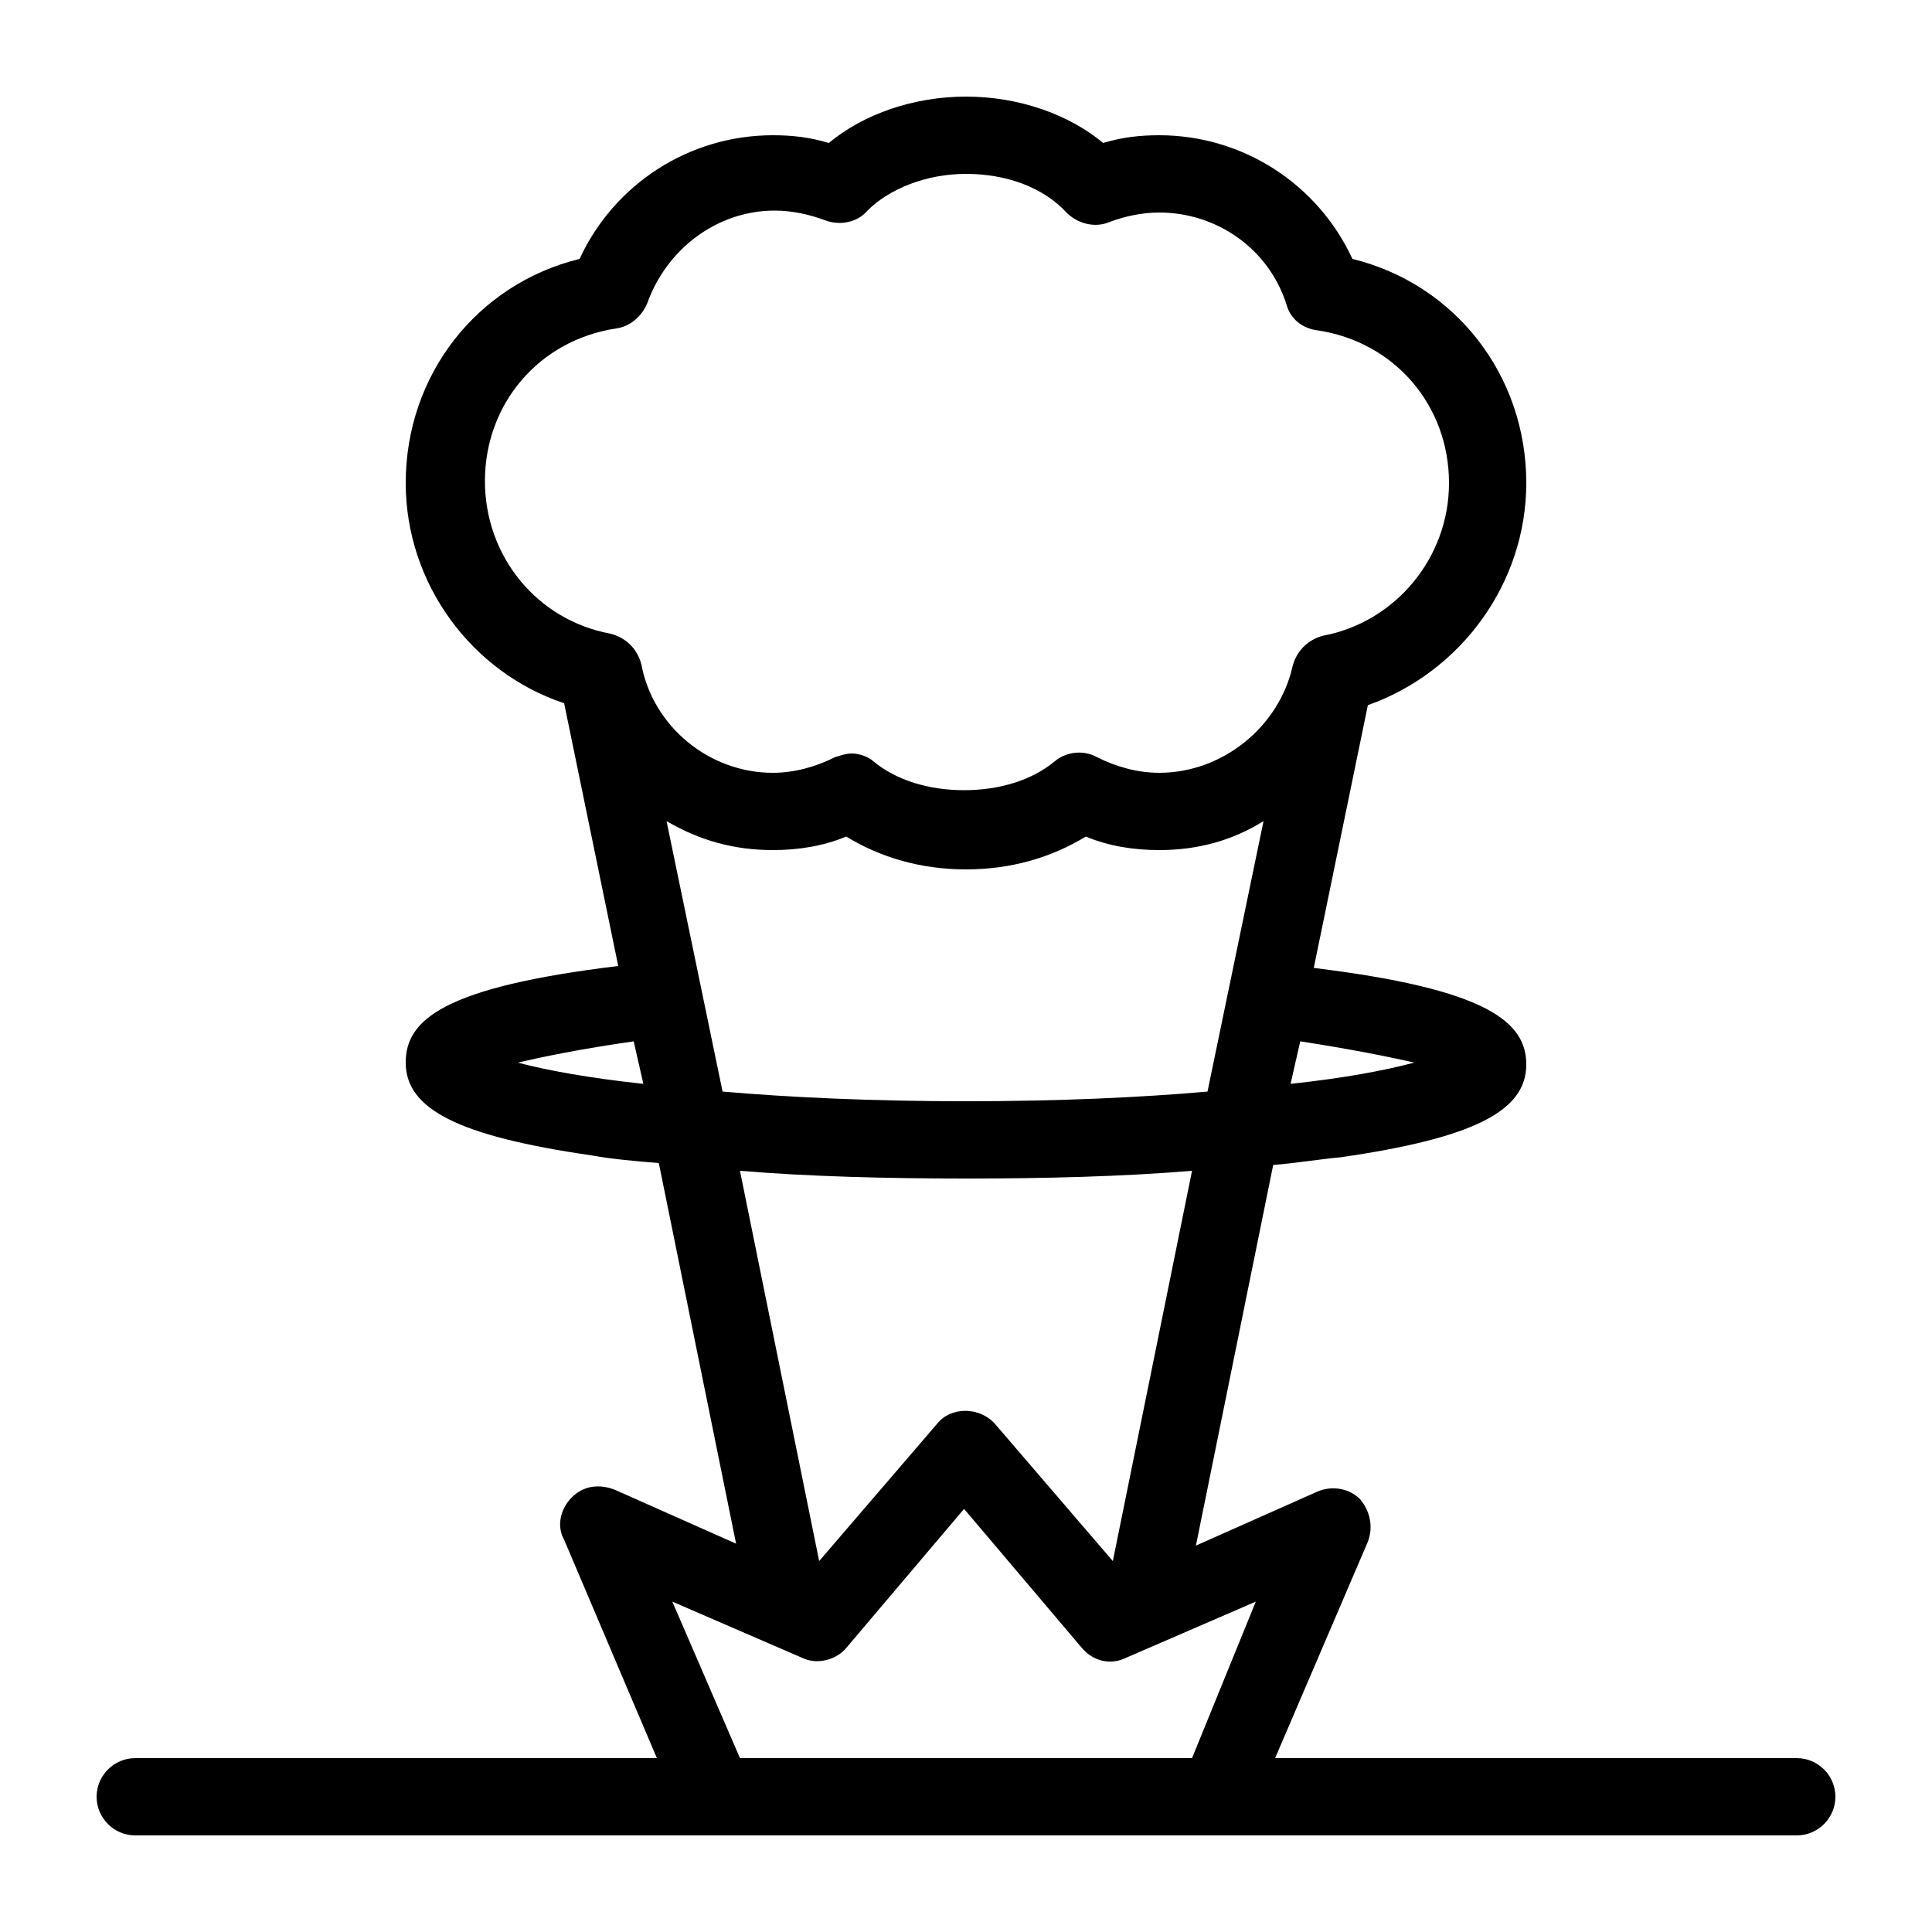
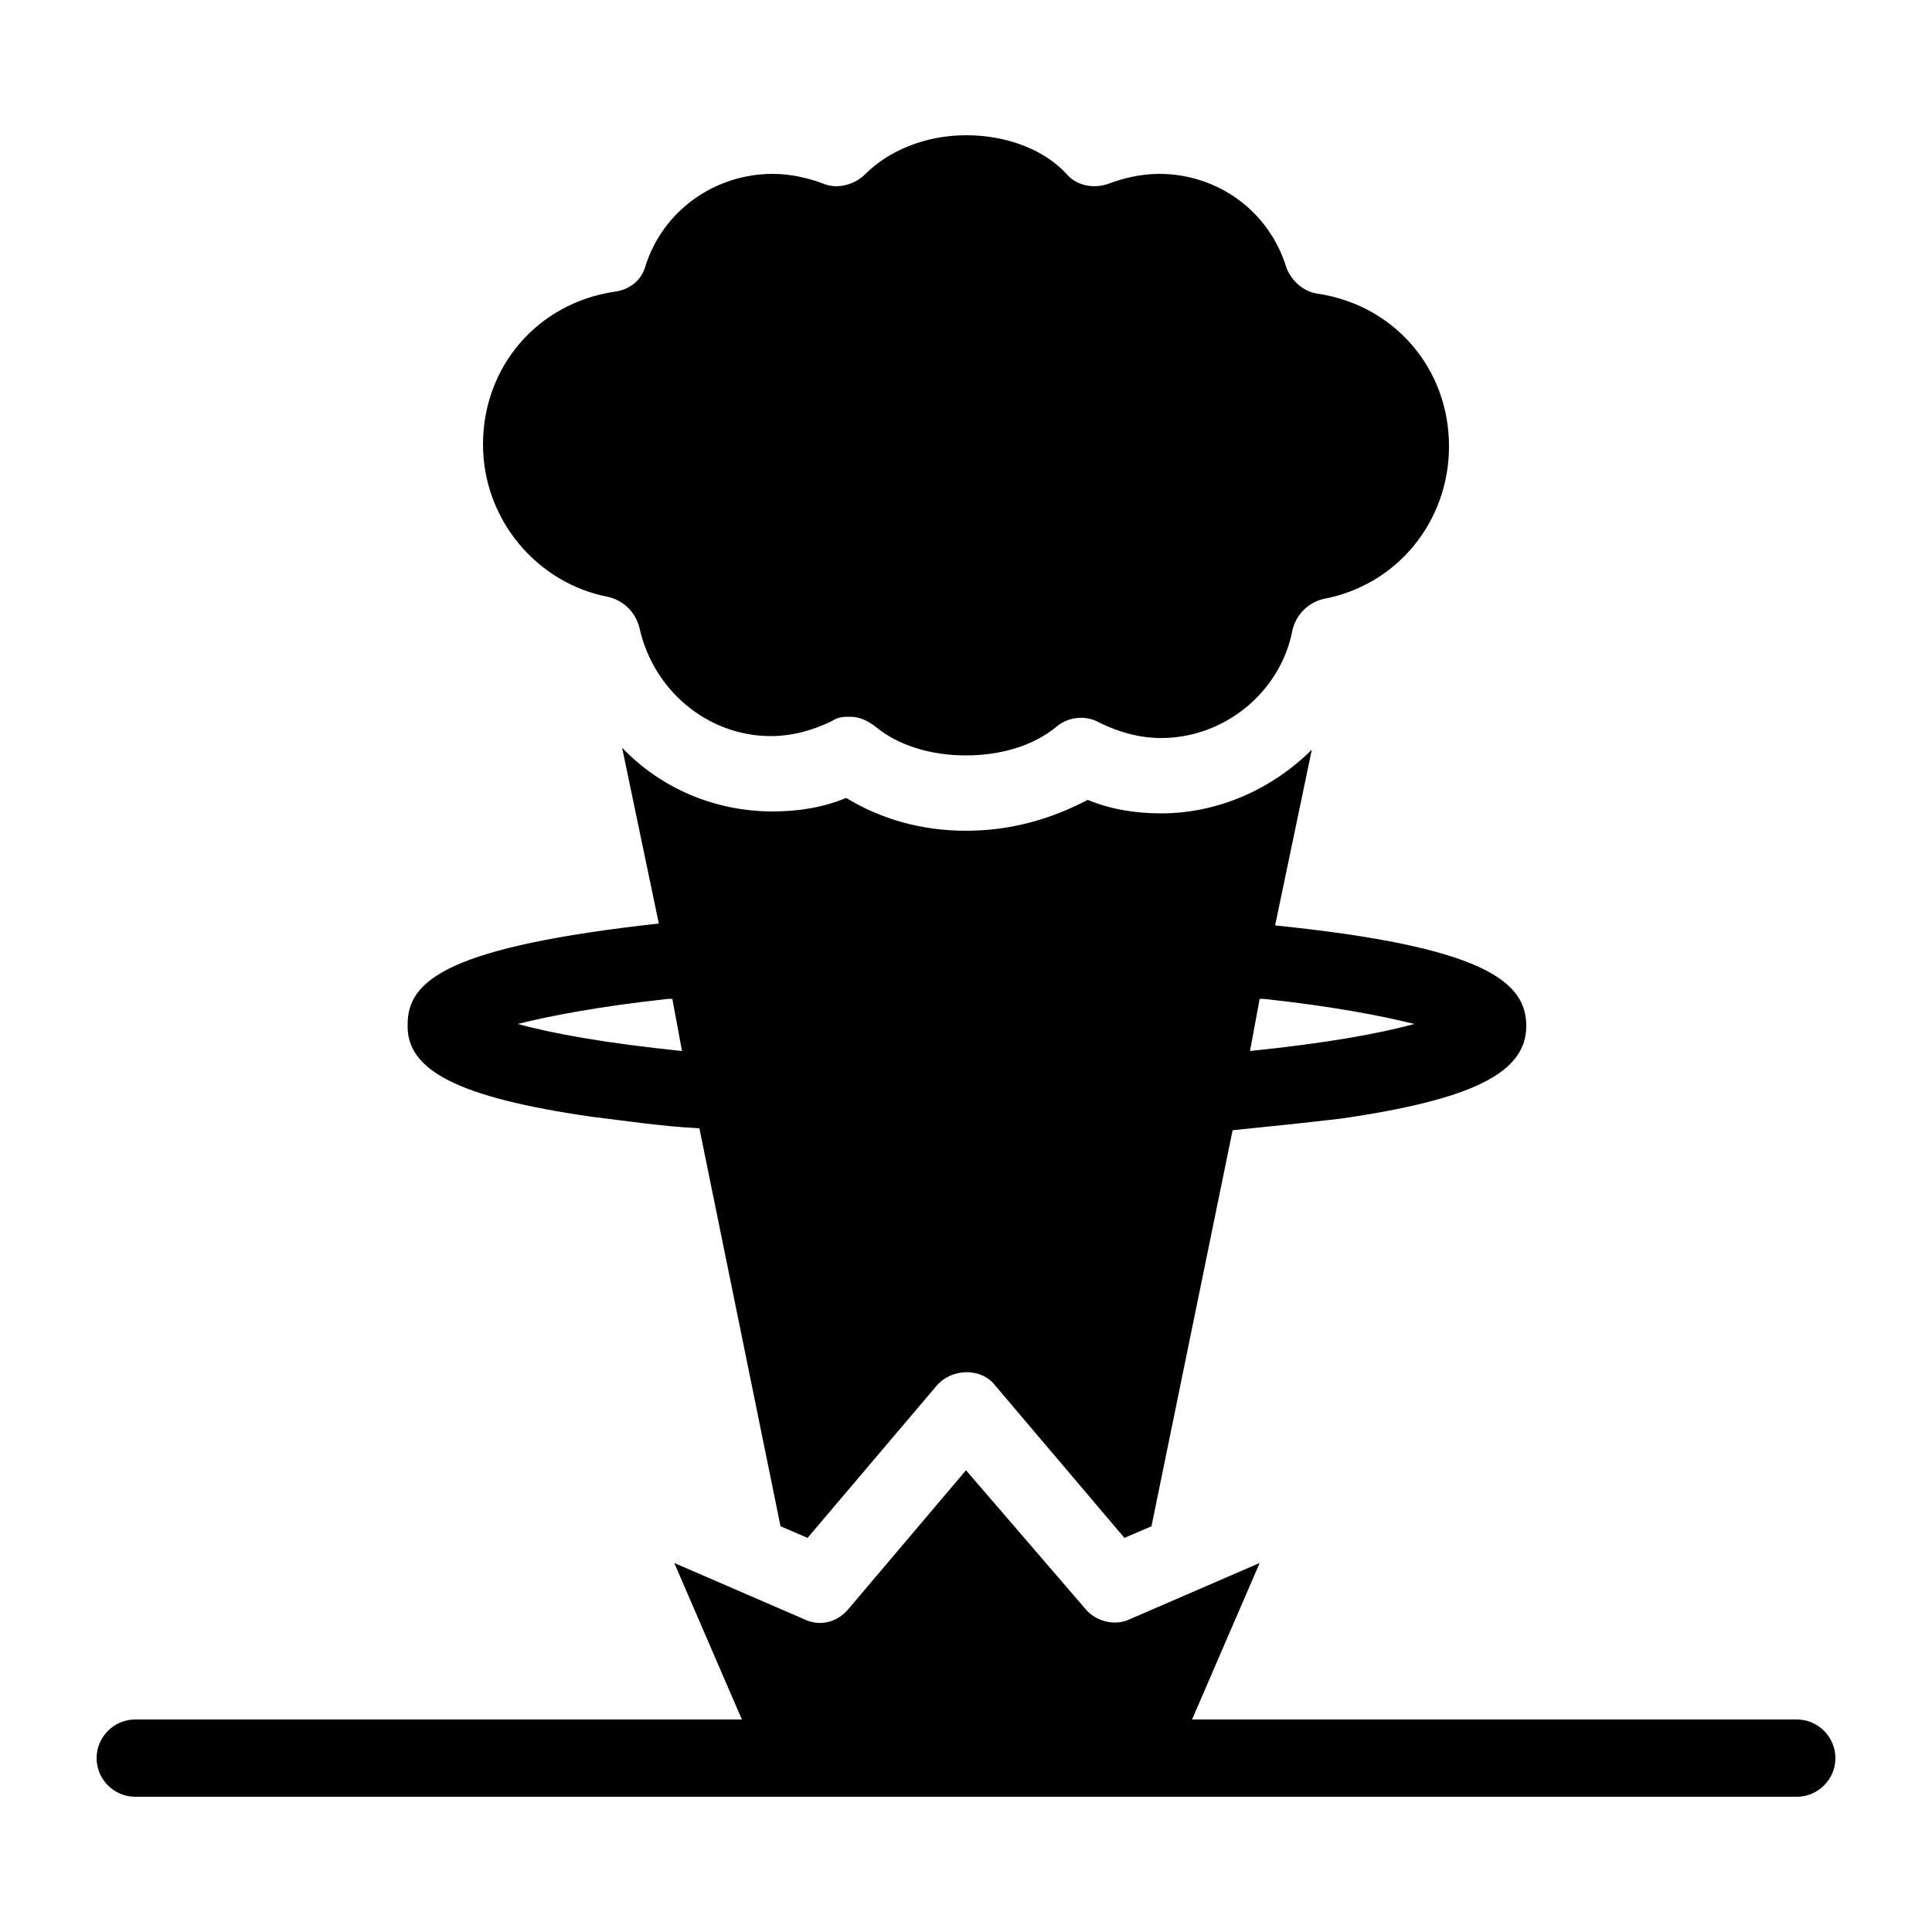
<svg xmlns="http://www.w3.org/2000/svg" version="1.1" id="Layer_1" x="0px" y="0px" viewBox="0 0 100 100" style="enable-background:new 0 0 100 100;" xml:space="preserve">
-   <path d="M93,91H66l4.8-11.2c0.3-0.8,0.1-1.6-0.4-2.2c-0.6-0.6-1.5-0.7-2.2-0.4L61.9,80l4-19.7c1.2-0.1,2.4-0.3,3.5-0.4  c6.9-1,9.6-2.4,9.6-4.8c0-2.2-2-3.9-11-5l2.8-13.6C75.6,34.8,79,30.2,79,25c0-5.6-3.7-10.3-9-11.6C68.2,9.5,64.3,7,60,7  c-1,0-1.9,0.1-2.9,0.4C55.3,5.9,52.7,5,50,5s-5.3,0.9-7.1,2.4C41.9,7.1,41,7,40,7c-4.3,0-8.2,2.5-10,6.4c-5.3,1.3-9,6-9,11.6  c0,5.2,3.4,9.8,8.2,11.4L32,50c-9.1,1.1-11,2.8-11,5c0,2.4,2.7,3.8,9.6,4.8c1.1,0.2,2.3,0.3,3.5,0.4l4,19.7l-6.3-2.8  c-0.8-0.3-1.6-0.2-2.2,0.4c-0.6,0.6-0.8,1.5-0.4,2.2L34,91H7c-1.1,0-2,0.9-2,2c0,1.1,0.9,2,2,2h86c1.1,0,2-0.9,2-2  C95,91.9,94.1,91,93,91z M73.2,55c-1.5,0.4-3.6,0.8-6.4,1.1l0.5-2.2C69.9,54.3,71.9,54.7,73.2,55z M26.8,55c1.3-0.3,3.2-0.7,6-1.1  l0.5,2.2C30.5,55.8,28.3,55.4,26.8,55z M33.2,34.4c-0.2-0.8-0.8-1.4-1.6-1.6c-3.8-0.7-6.5-4-6.5-7.9c0-4,2.8-7.3,6.8-7.9  c0.7-0.1,1.3-0.6,1.6-1.3c1-2.8,3.6-4.8,6.6-4.8c0.9,0,1.8,0.2,2.6,0.5c0.8,0.3,1.7,0.1,2.2-0.5C46,9.8,47.9,9,50,9  c2.1,0,4,0.7,5.2,2c0.6,0.6,1.5,0.8,2.2,0.5c0.8-0.3,1.7-0.5,2.6-0.5c3,0,5.7,1.9,6.6,4.8c0.2,0.7,0.8,1.2,1.6,1.3  C72.2,17.7,75,21,75,25c0,3.9-2.8,7.2-6.5,7.9c-0.8,0.2-1.4,0.8-1.6,1.6C66.2,37.6,63.3,40,60,40c-1.1,0-2.2-0.3-3.2-0.8  c-0.7-0.4-1.6-0.3-2.2,0.2c-1.2,1-2.9,1.5-4.7,1.5s-3.5-0.5-4.7-1.5C45,39.2,44.5,39,44.1,39c-0.3,0-0.6,0.1-0.9,0.2  c-1,0.5-2.1,0.8-3.2,0.8C36.7,40,33.8,37.6,33.2,34.4z M37.4,56.5l-2.9-14C36.2,43.5,38,44,40,44c1.3,0,2.6-0.2,3.8-0.7  c1.8,1.1,3.9,1.7,6.2,1.7s4.4-0.6,6.2-1.7c1.2,0.5,2.5,0.7,3.8,0.7c2,0,3.8-0.5,5.4-1.5l-2.9,14C59.1,56.8,54.9,57,50,57  S40.9,56.8,37.4,56.5z M61.7,60.6l-4.1,20.2l-6.1-7.1c-0.8-0.9-2.3-0.9-3,0l-6.1,7.1l-4.1-20.2C41.9,60.9,45.9,61,50,61  S58.1,60.9,61.7,60.6z M61.7,91H38.3l-3.5-8.1l6.7,2.9c0.8,0.4,1.8,0.1,2.3-0.5l6.1-7.2l6.1,7.2c0.6,0.7,1.5,0.9,2.3,0.5l6.7-2.9  L61.7,91z" />
+   <g>
+     <path d="M30.6,57.8c1.7,0.2,3.6,0.5,5.6,0.6L40.4,79l1.4,0.6l6.7-7.9c0.8-0.9,2.3-0.9,3,0l6.7,7.9l1.4-0.6l4.2-20.5   c2-0.2,3.9-0.4,5.6-0.6c6.9-1,9.6-2.4,9.6-4.8c0-2.3-2.2-4.1-13-5.2l1.9-9.1c-2,2-4.8,3.3-7.8,3.3c-1.3,0-2.6-0.2-3.8-0.7   C54.4,42.4,52.3,43,50,43s-4.4-0.6-6.2-1.7C42.6,41.8,41.3,42,40,42c-3,0-5.8-1.2-7.8-3.3l1.9,9.1c-10.8,1.2-13,2.9-13,5.2   C21,55.4,23.7,56.8,30.6,57.8z M65.2,51.7c0.1,0,0.1,0,0.2,0c3.7,0.4,6.2,0.9,7.8,1.3c-1.8,0.5-4.6,1-8.5,1.4L65.2,51.7z    M34.6,51.7c0.1,0,0.1,0,0.2,0l0.5,2.7c-3.9-0.4-6.7-0.9-8.5-1.4C28.4,52.6,30.9,52.1,34.6,51.7z" />
+     <path d="M93,89H61.7l3.5-8.1l-6.7,2.9c-0.8,0.4-1.8,0.1-2.3-0.5L50,76.1l-6.1,7.2c-0.6,0.7-1.5,0.9-2.3,0.5l-6.7-2.9l3.5,8.1H7   c-1.1,0-2,0.9-2,2c0,1.1,0.9,2,2,2h86c1.1,0,2-0.9,2-2C95,89.9,94.1,89,93,89z" />
+     <path d="M31.5,30.9c0.8,0.2,1.4,0.8,1.6,1.6c0.7,3.2,3.5,5.6,6.8,5.6c1.1,0,2.2-0.3,3.2-0.8c0.3-0.2,0.6-0.2,0.9-0.2   c0.5,0,0.9,0.2,1.3,0.5c1.2,1,2.9,1.5,4.7,1.5s3.5-0.5,4.7-1.5c0.6-0.5,1.5-0.6,2.2-0.2c1,0.5,2.1,0.8,3.2,0.8   c3.3,0,6.2-2.4,6.8-5.6c0.2-0.8,0.8-1.4,1.6-1.6c3.8-0.7,6.5-4,6.5-7.9c0-4-2.8-7.3-6.8-7.9c-0.7-0.1-1.3-0.6-1.6-1.3   C65.7,10.9,63,9,60,9c-0.9,0-1.8,0.2-2.6,0.5c-0.8,0.3-1.7,0.1-2.2-0.5c-1.1-1.2-3-2-5.2-2c-2.1,0-4,0.8-5.2,2   c-0.6,0.6-1.5,0.8-2.2,0.5C41.8,9.2,40.9,9,40,9c-3,0-5.7,1.9-6.6,4.8c-0.2,0.7-0.8,1.2-1.6,1.3C27.8,15.7,25,19,25,23   C25,26.9,27.8,30.2,31.5,30.9z" />
+   </g>
</svg>
